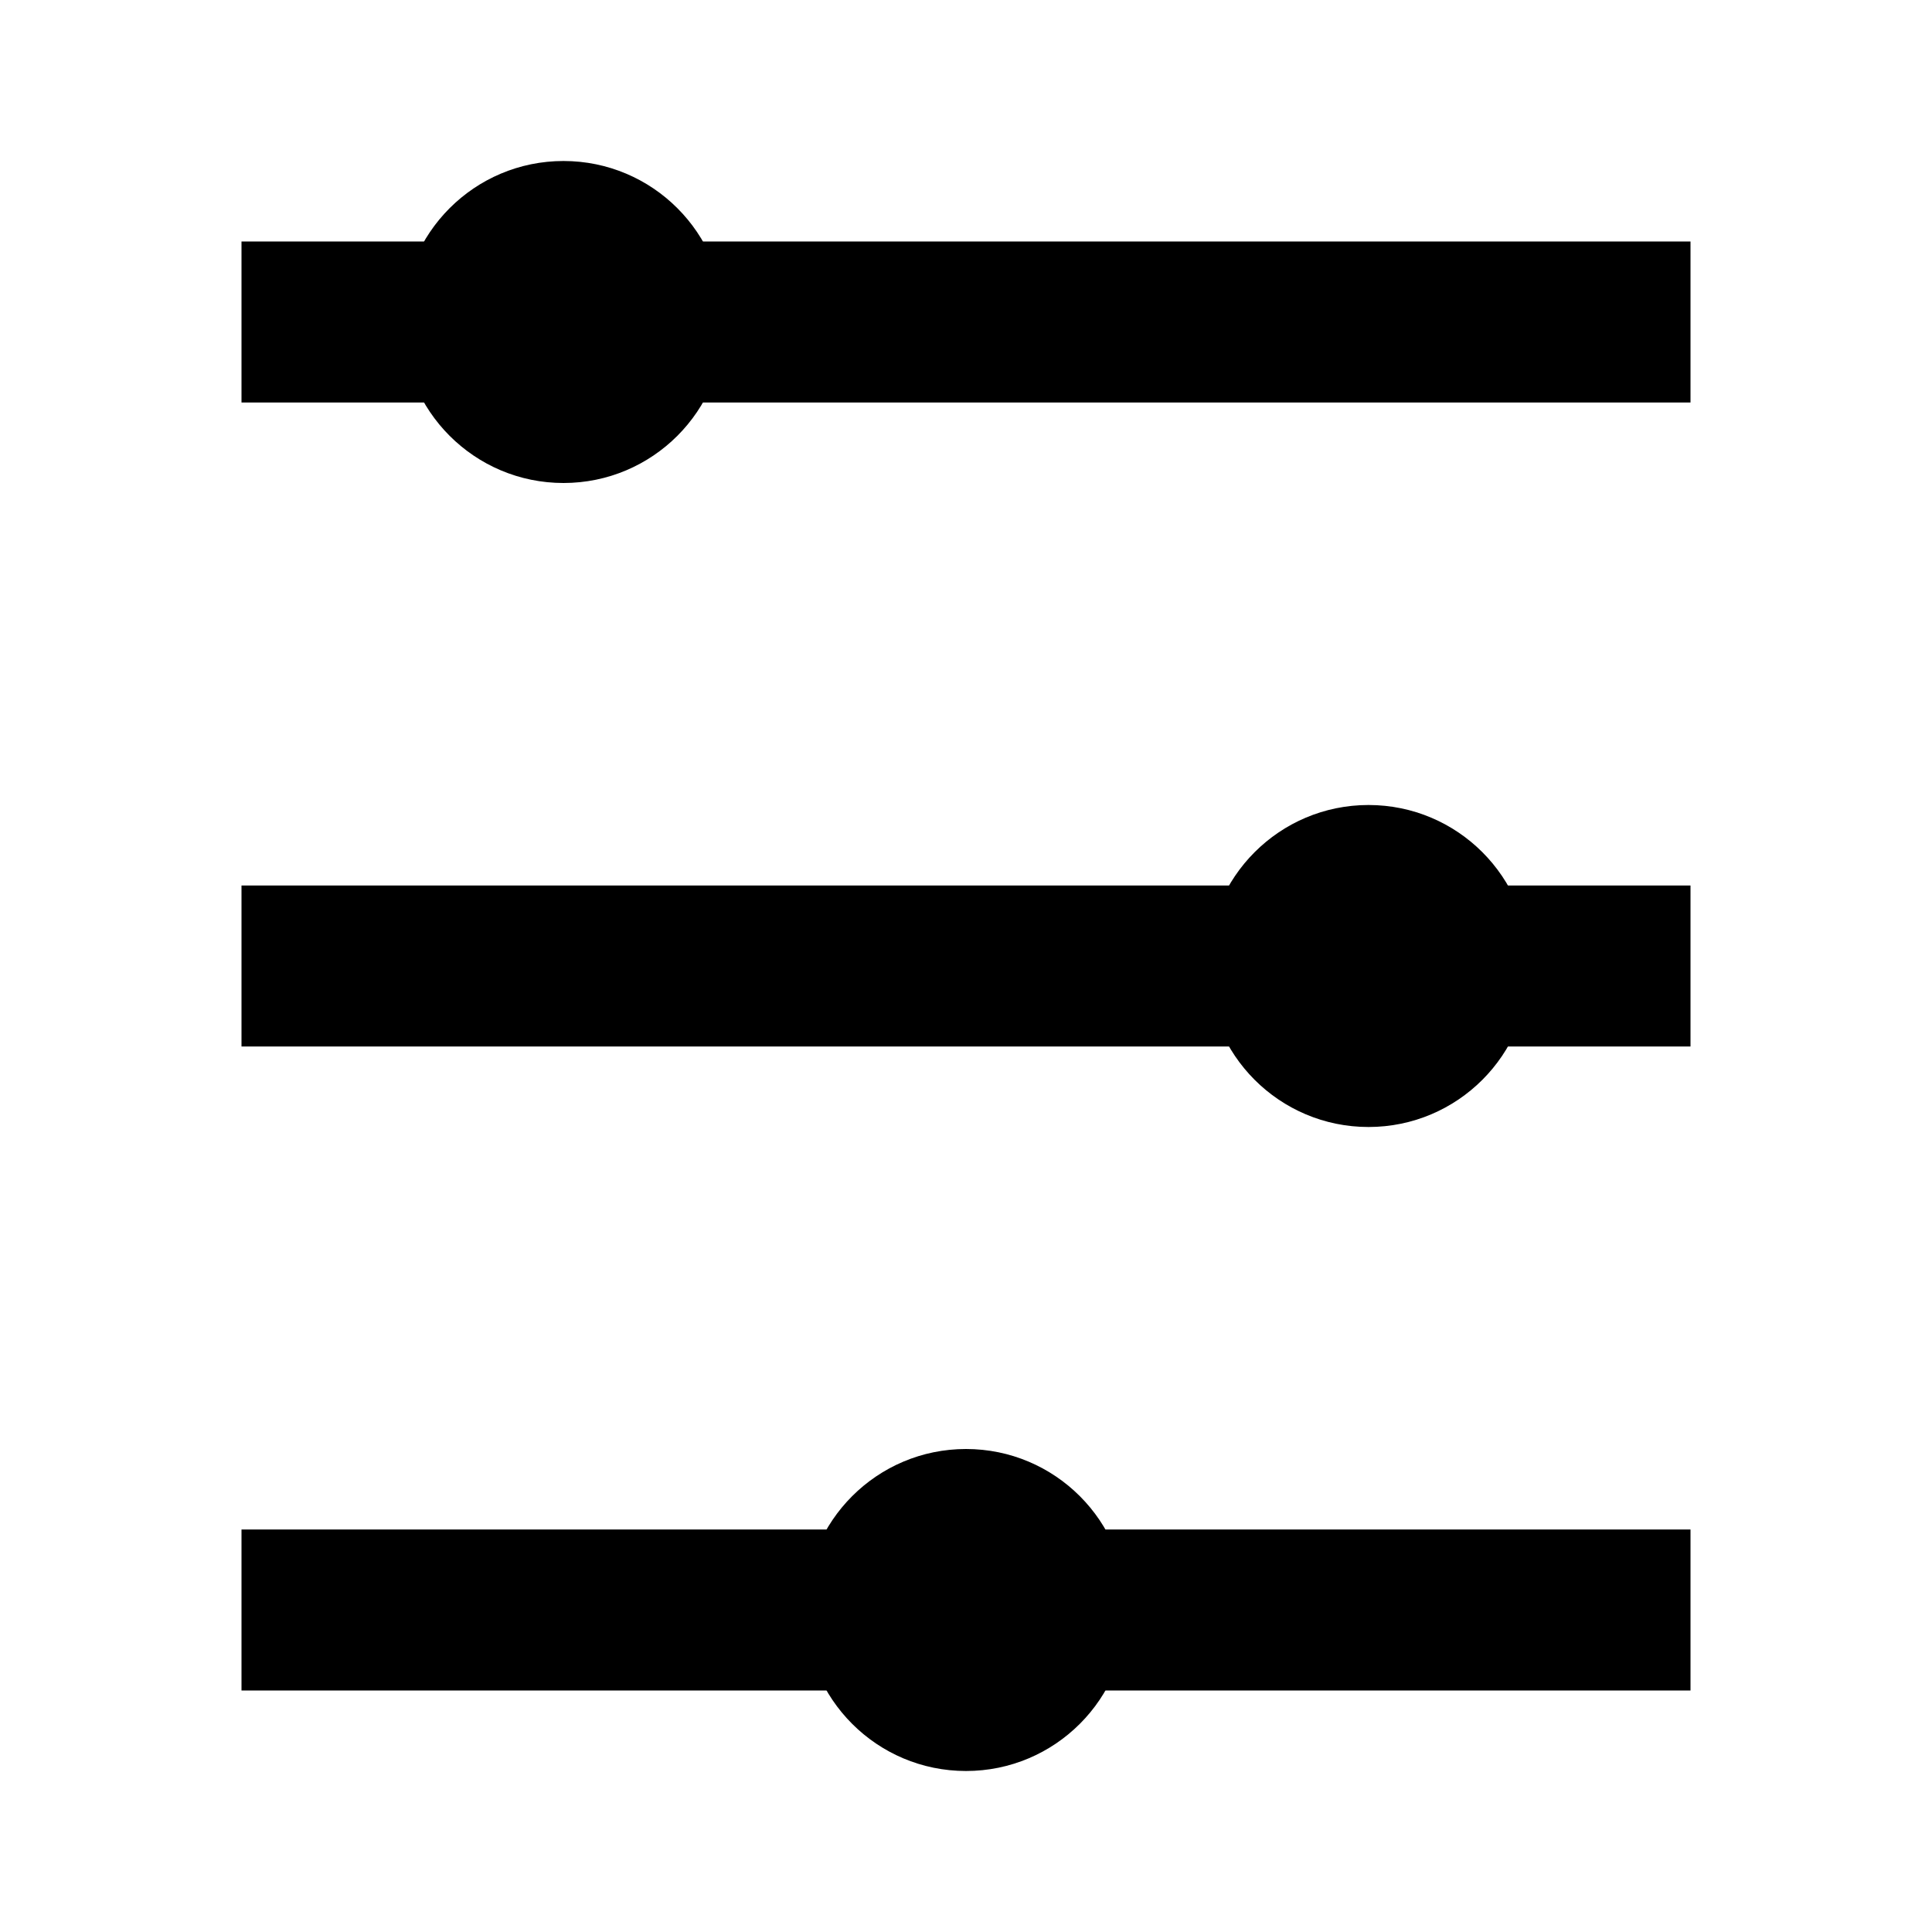
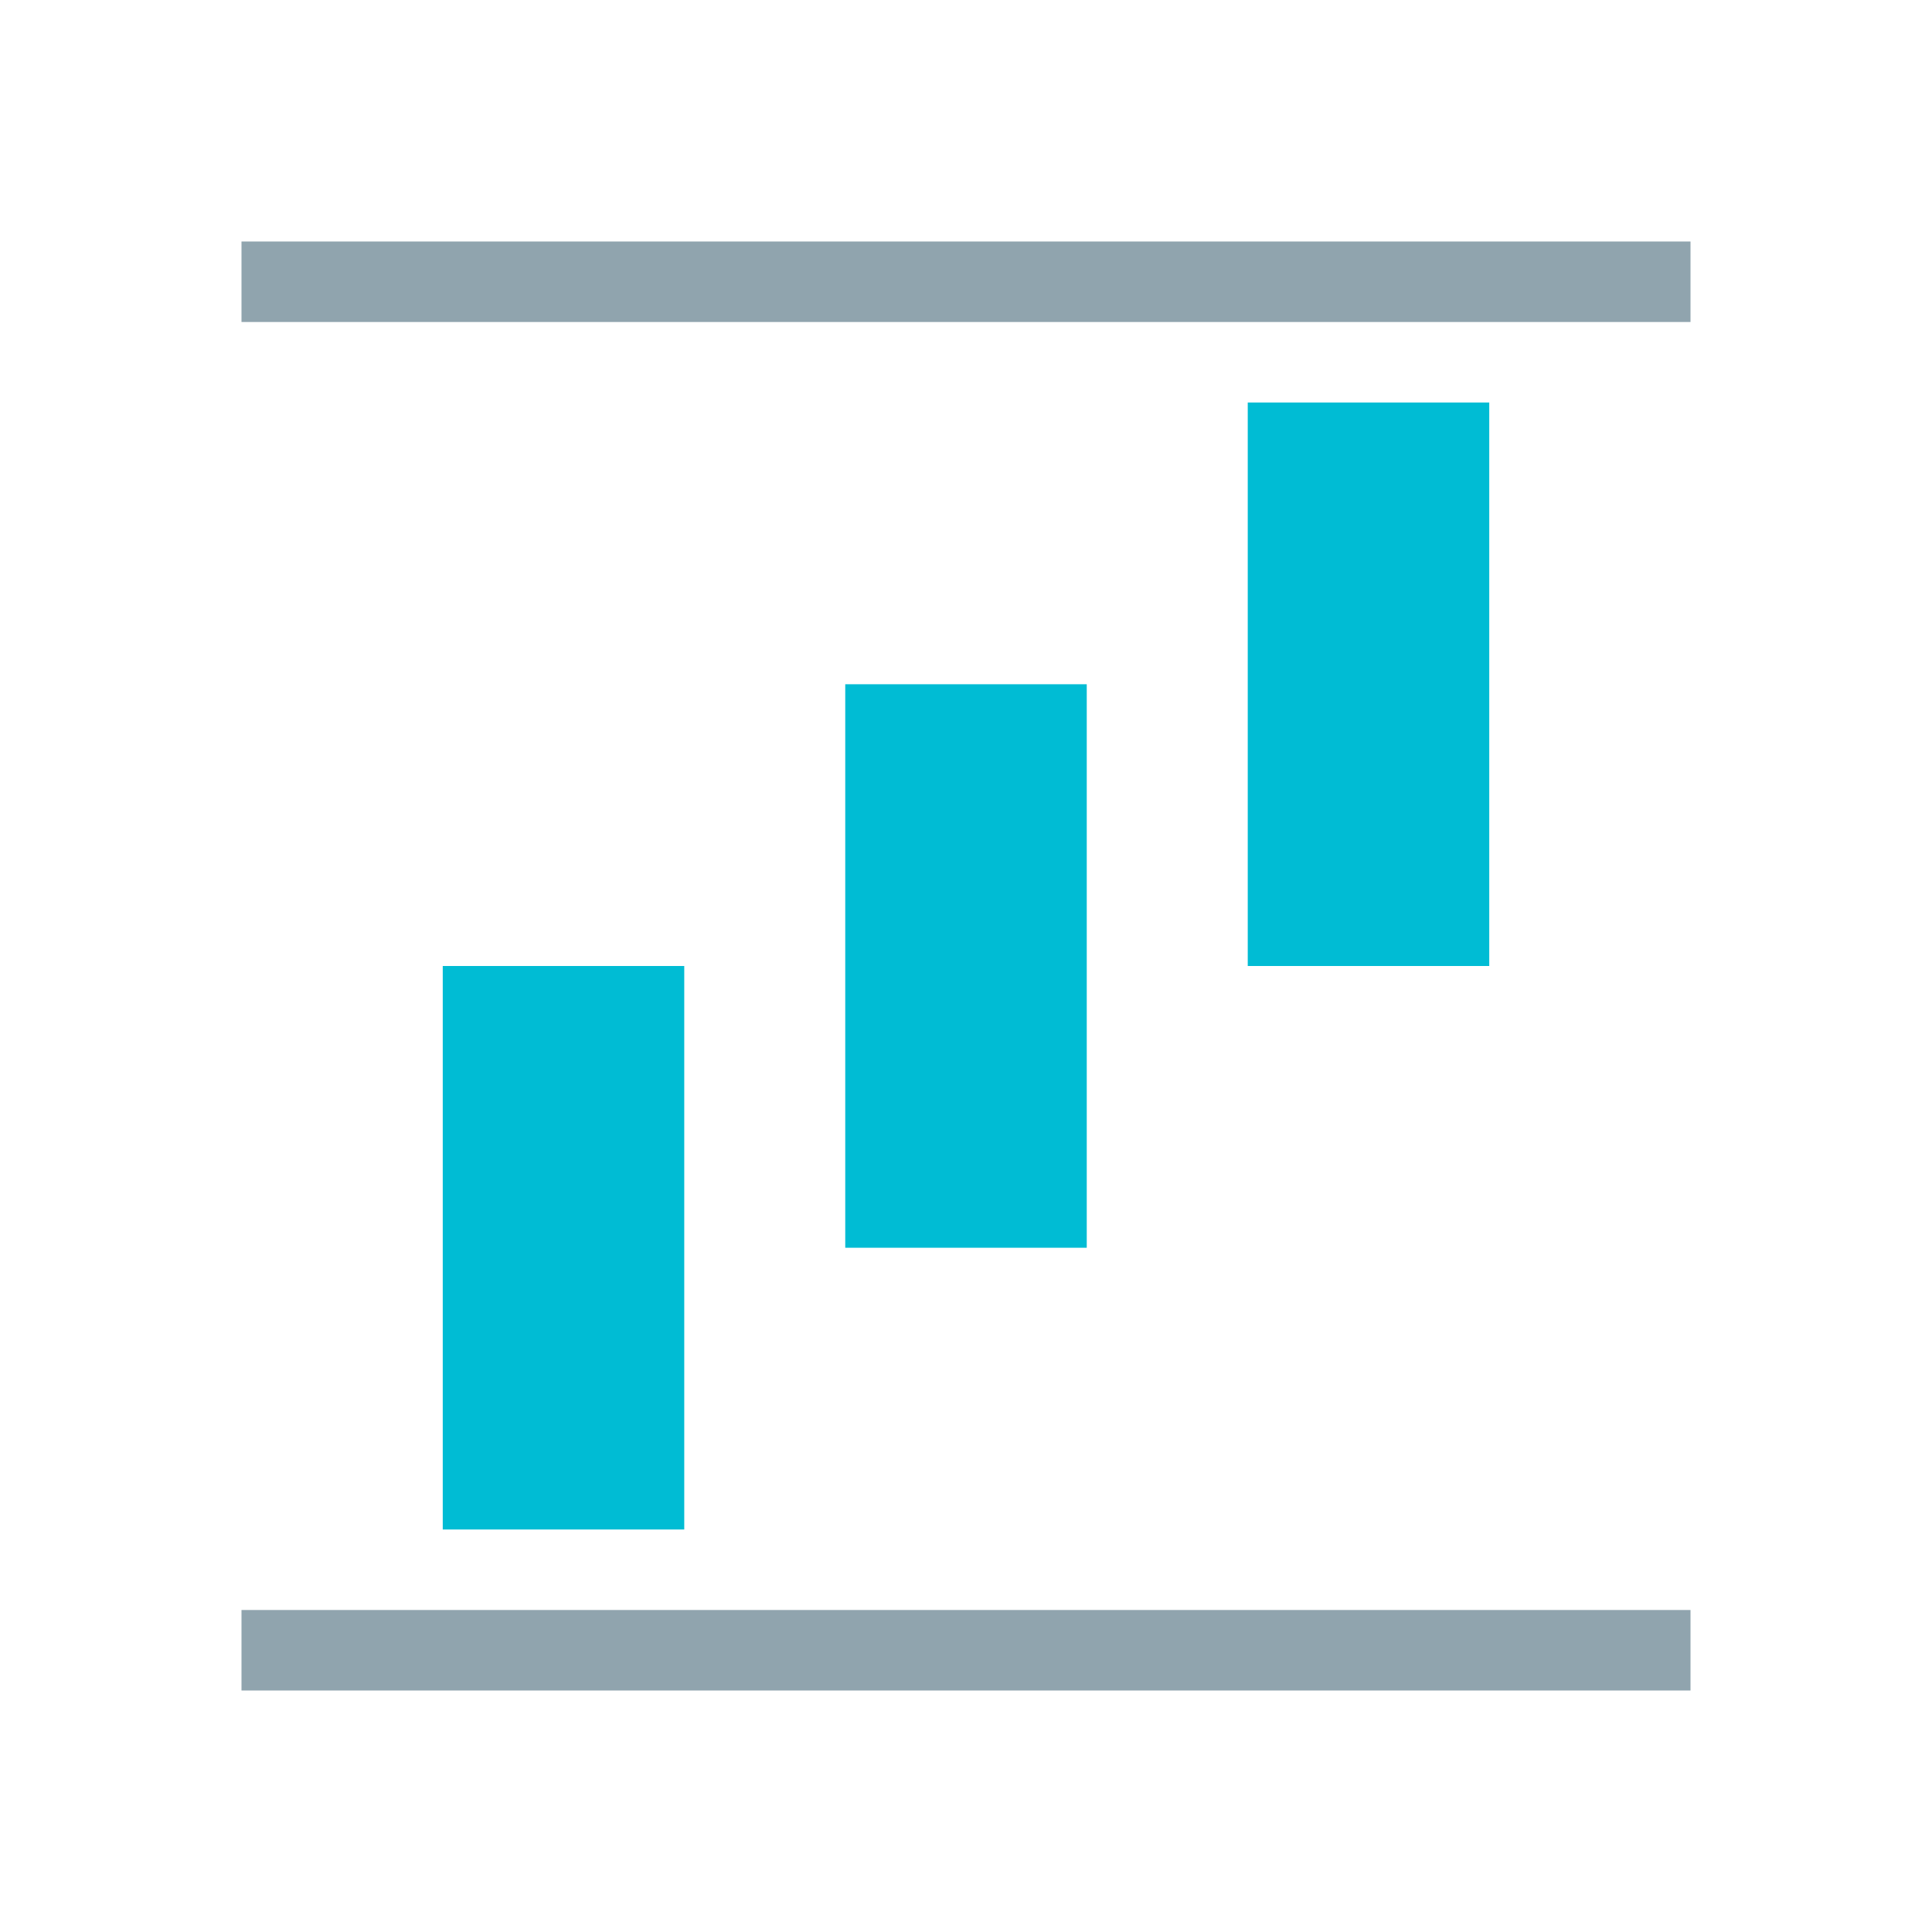
- <svg xmlns="http://www.w3.org/2000/svg" viewBox="0 0 24 24" fill="currentColor">
-   <path d="M3 3h18v2H3V3zm0 8h18v2H3v-2zm0 8h18v2H3v-2z" />
-   <circle cx="7" cy="4" r="2" />
-   <circle cx="17" cy="12" r="2" />
-   <circle cx="12" cy="20" r="2" />
+ <svg xmlns="http://www.w3.org/2000/svg" viewBox="0 0 48 48">
+   <path fill="#90a4ae" d="M6 6H42V8H6zM6 40H42V42H6z" />
+   <path fill="#00bcd4" d="M11 24h6v14h-6V24zM21 17h6v14h-6V17zM31 10h6v14h-6V10z" />
</svg>
